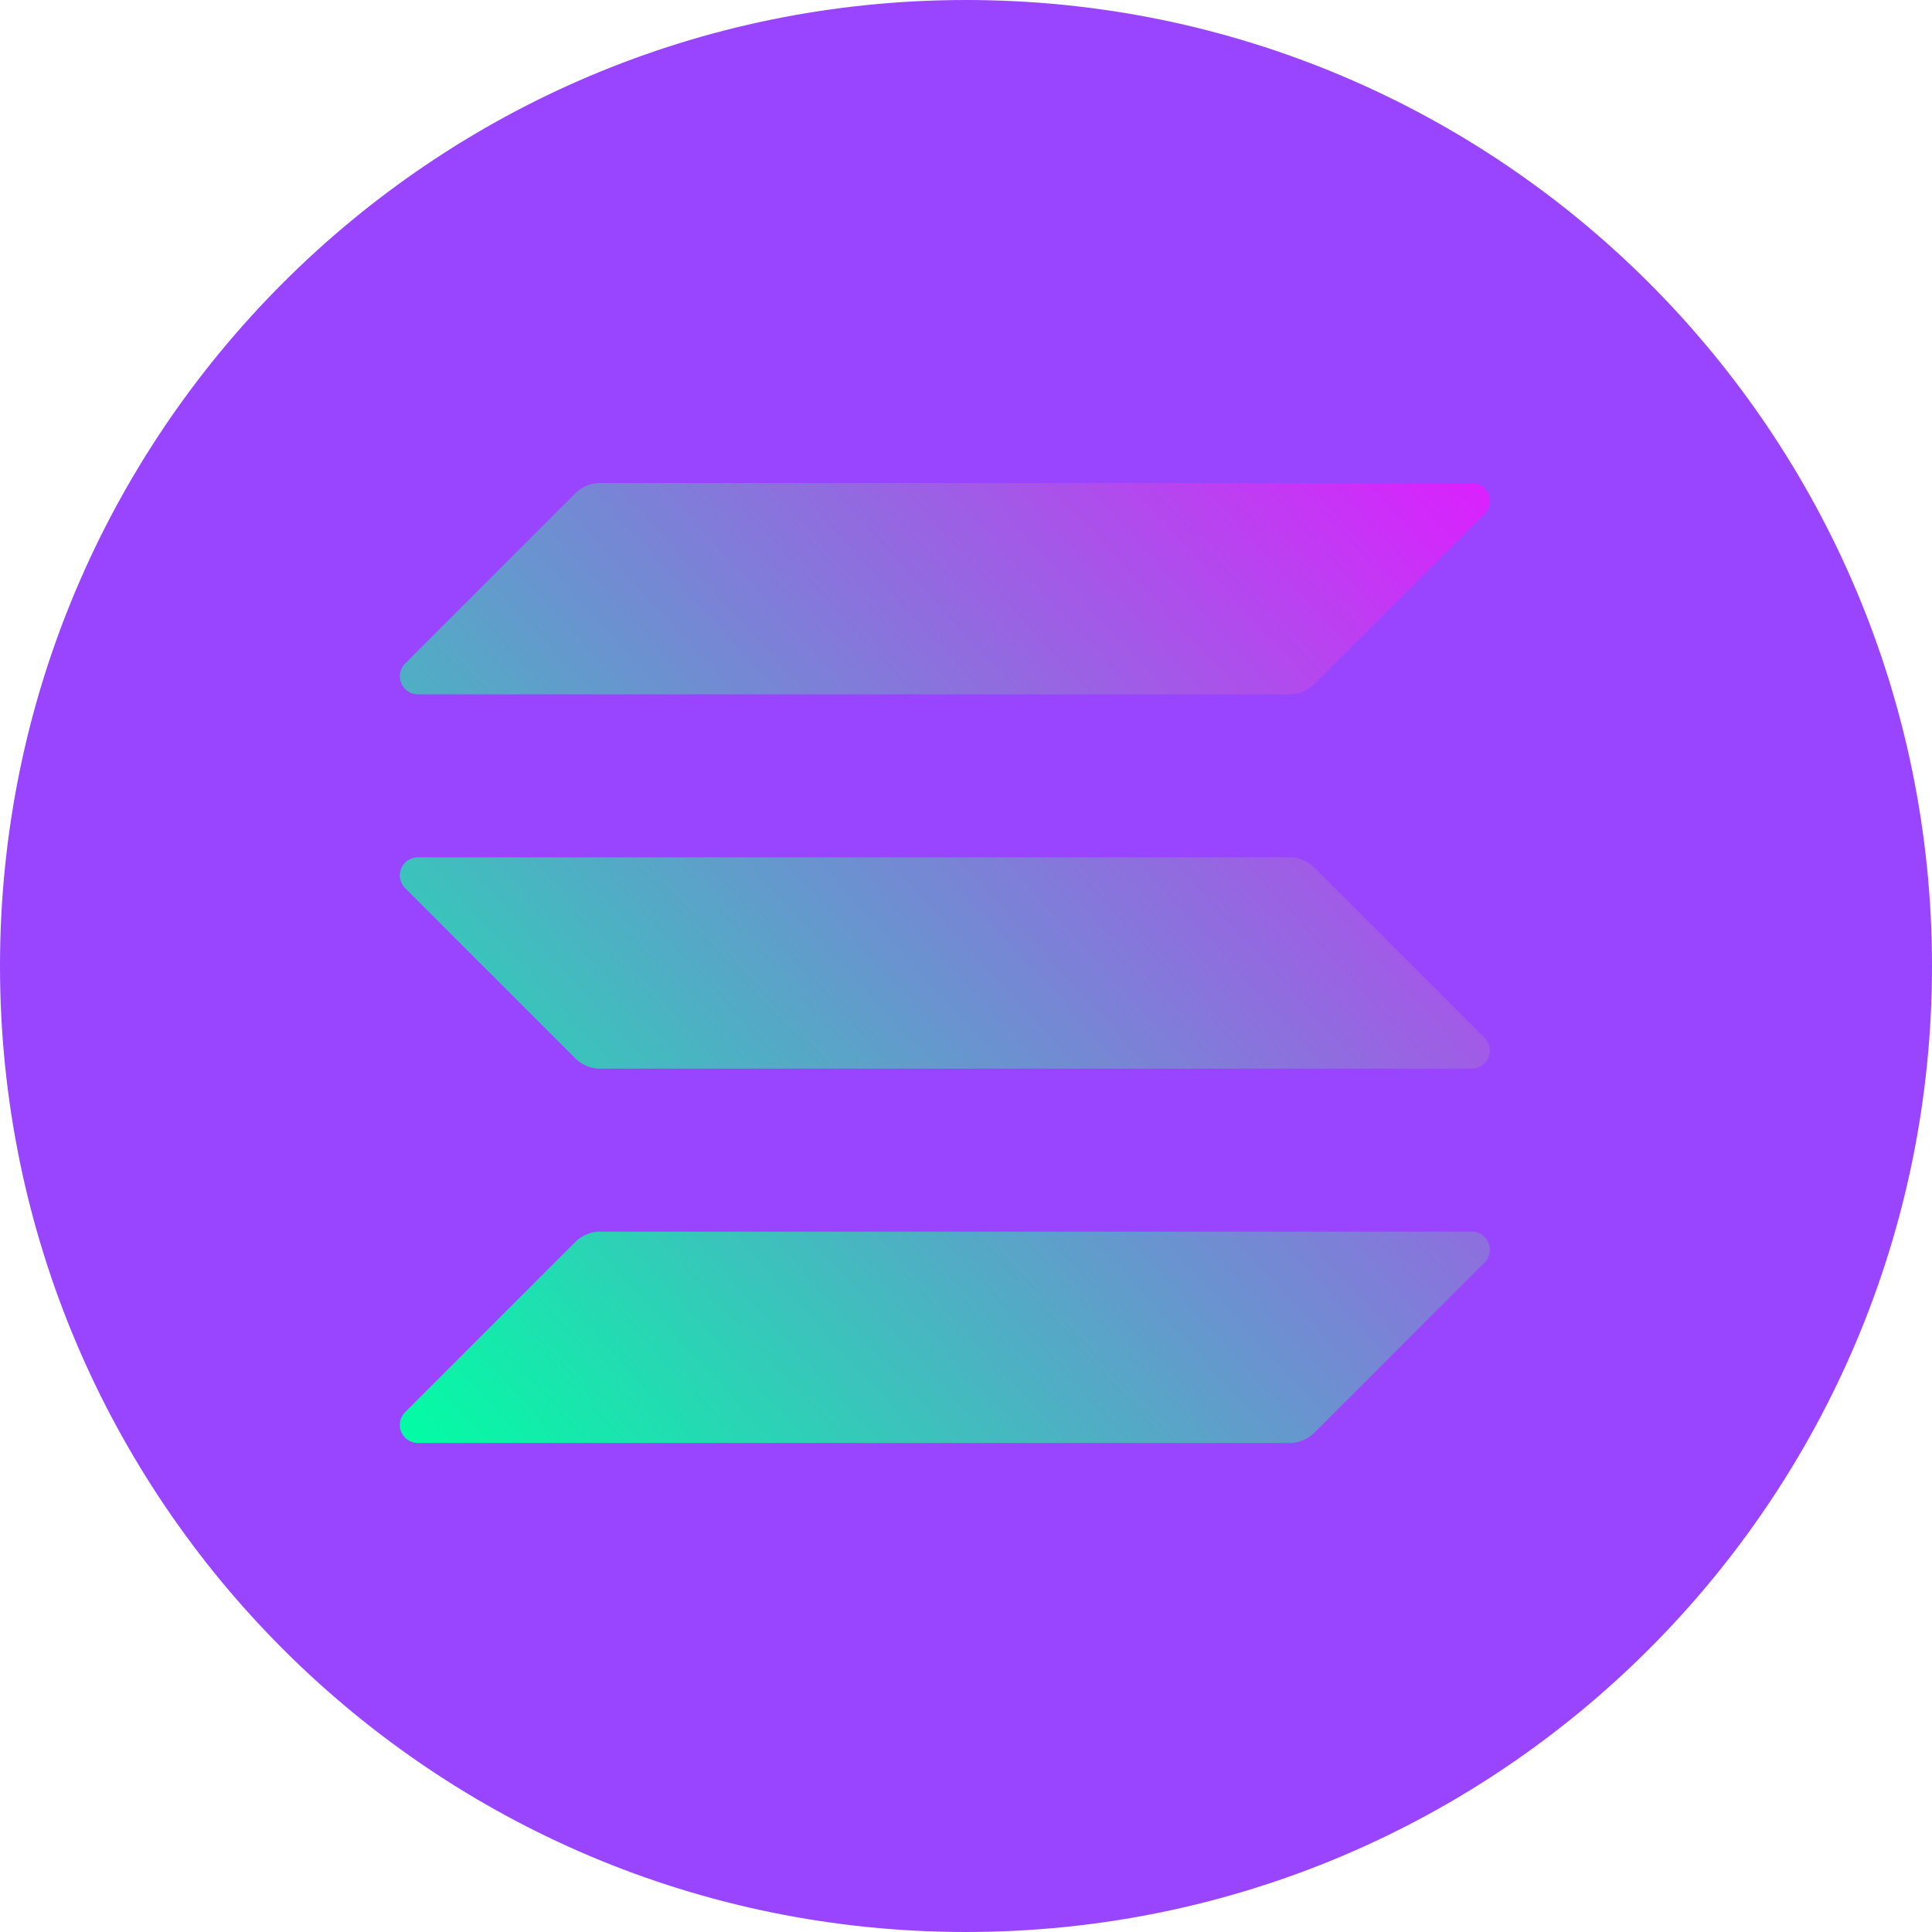
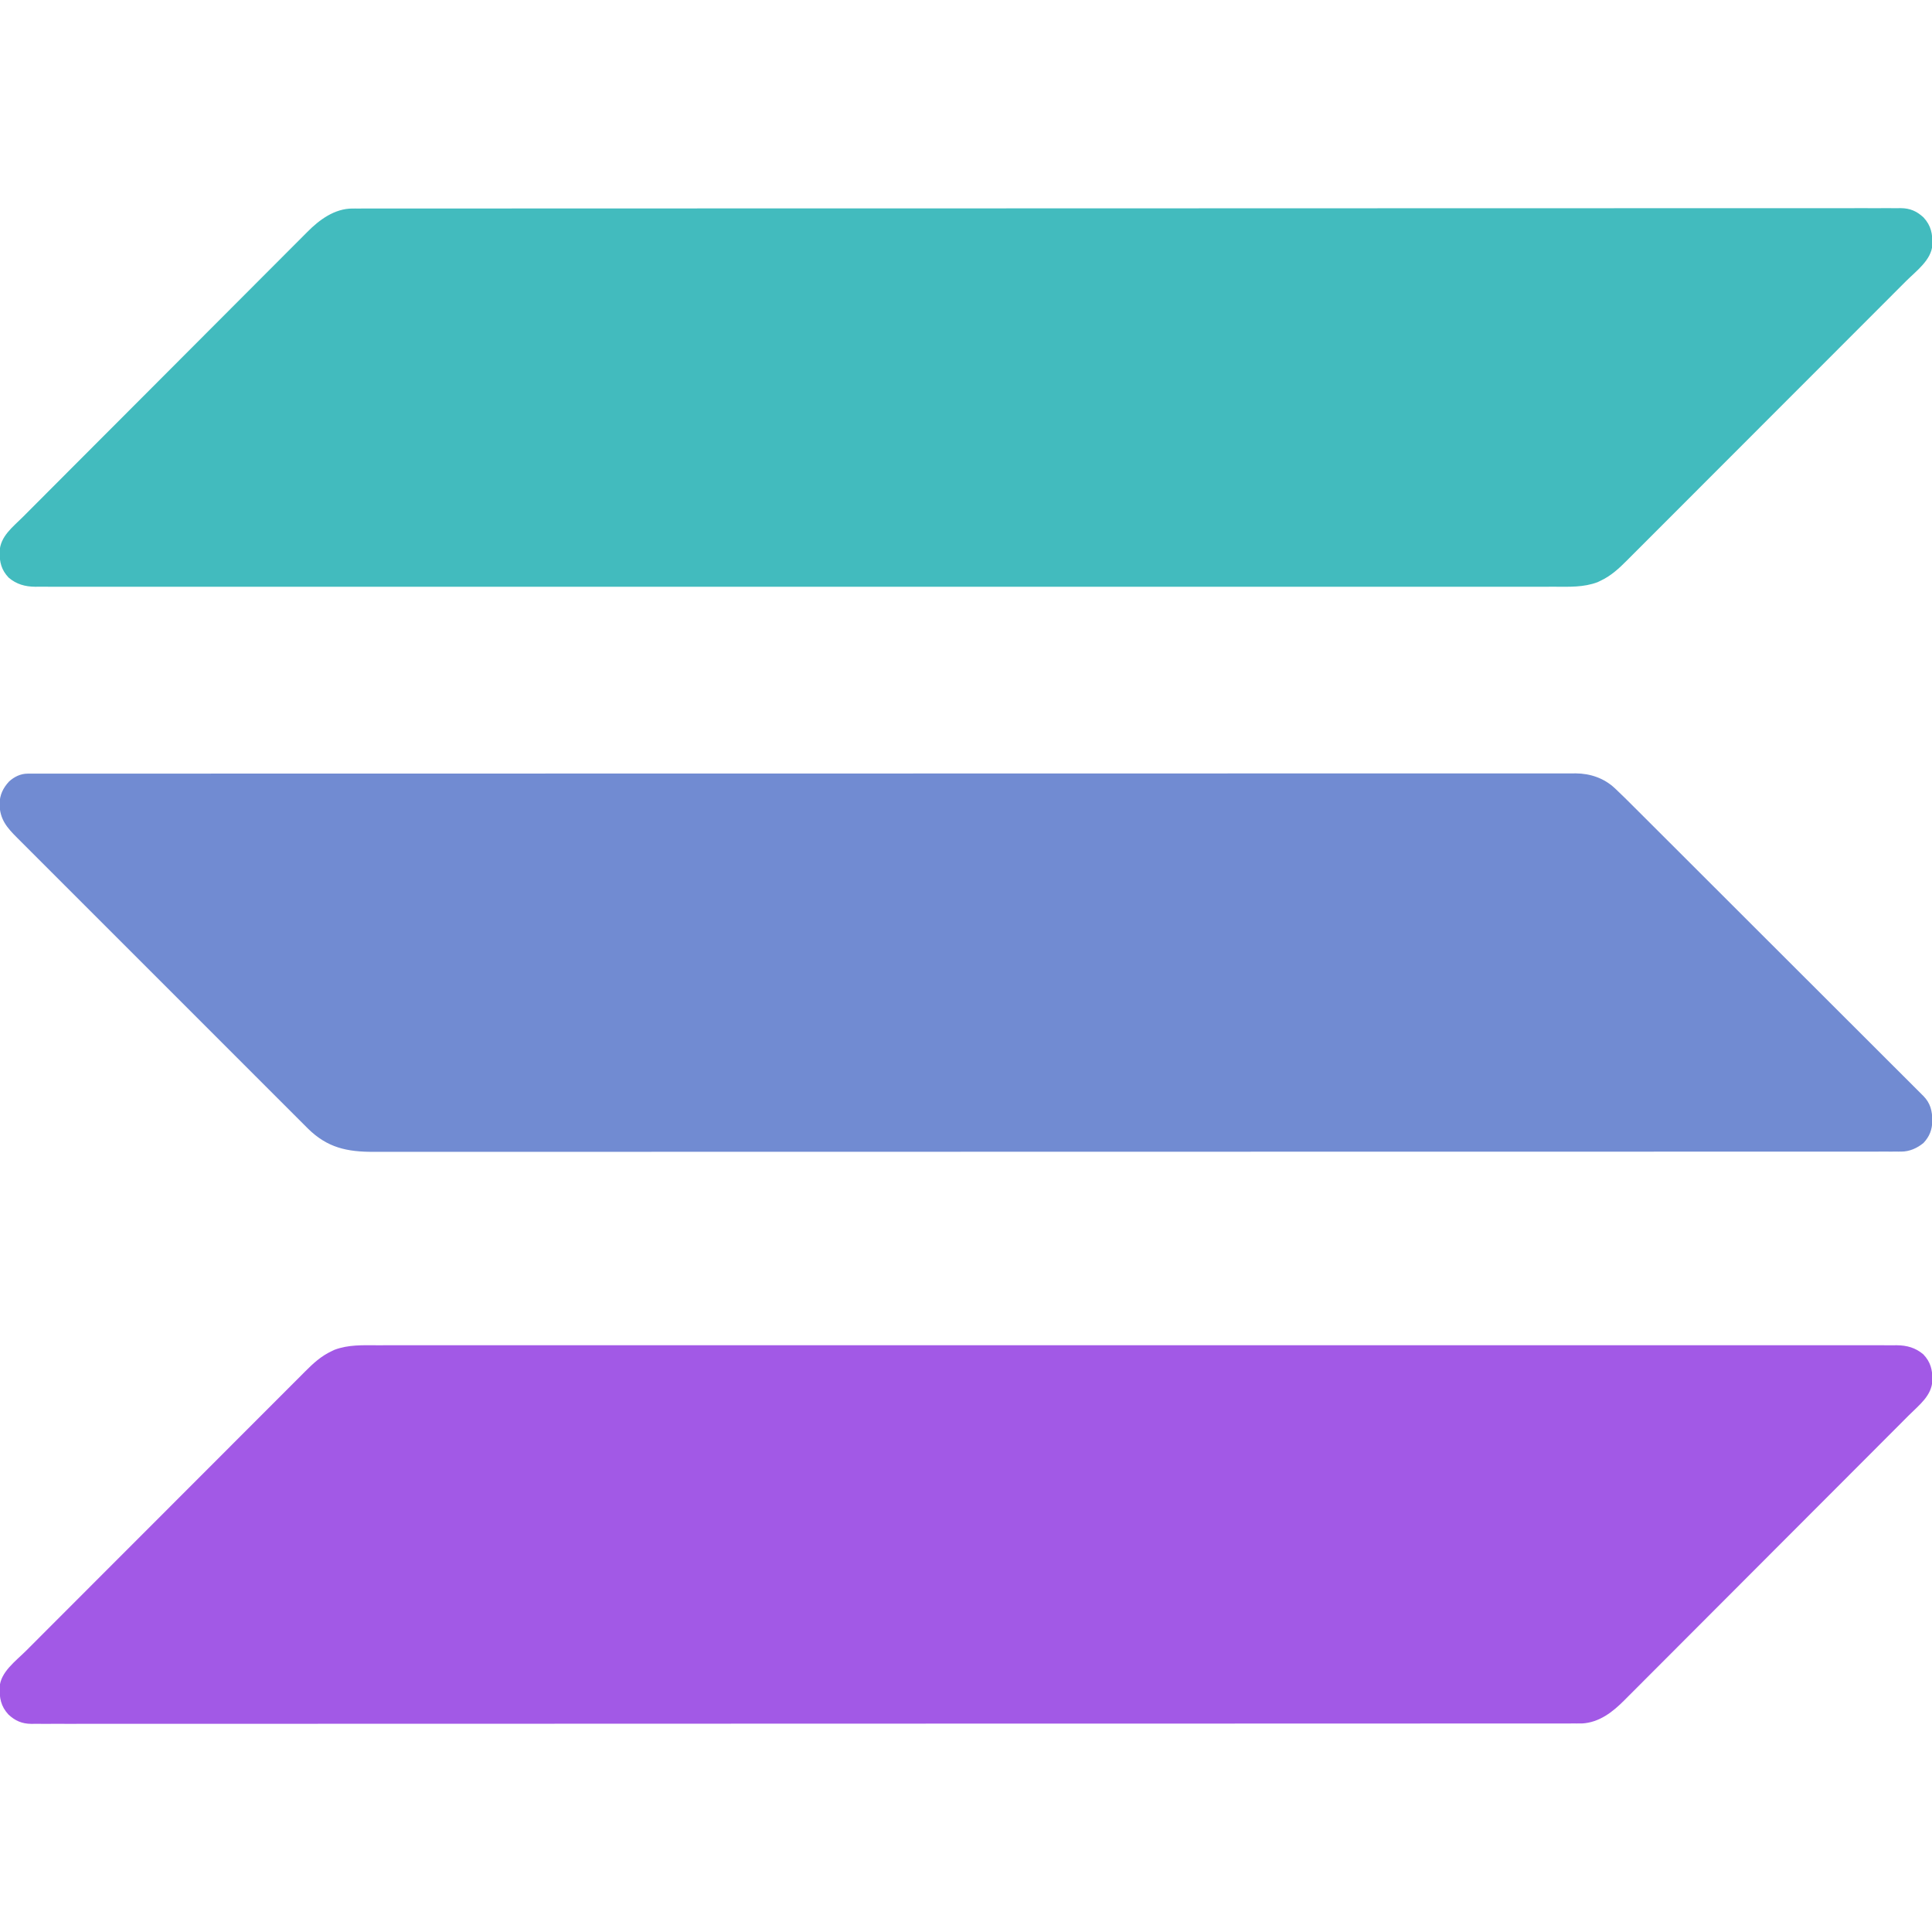
- <svg xmlns="http://www.w3.org/2000/svg" viewBox="0 0 32 32" fill="none">
-   <circle cx="16" cy="16" r="16" fill="#9945FF" />
-   <path d="M9.5 20.6a.6.6 0 01.4-.2h14.5a.3.3 0 01.2.5l-2.8 2.8a.6.6 0 01-.4.2H6.9a.3.3 0 01-.2-.5l2.8-2.8z" fill="url(#a)" />
-   <path d="M9.5 8.2a.6.6 0 01.4-.2h14.5a.3.3 0 01.2.5l-2.8 2.8a.6.6 0 01-.4.2H6.9a.3.3 0 01-.2-.5l2.8-2.8z" fill="url(#b)" />
-   <path d="M21.8 14.4a.6.6 0 00-.4-.2H6.9a.3.3 0 00-.2.5l2.8 2.8a.6.6 0 00.4.2h14.5a.3.3 0 00.2-.5l-2.8-2.8z" fill="url(#c)" />
-   <defs>
-     <linearGradient id="a" x1="6.7" y1="24.2" x2="24.6" y2="7.8" gradientUnits="userSpaceOnUse">
-       <stop stop-color="#00FFA3" />
-       <stop offset="1" stop-color="#DC1FFF" />
-     </linearGradient>
-     <linearGradient id="b" x1="6.7" y1="24.2" x2="24.6" y2="7.8" gradientUnits="userSpaceOnUse">
-       <stop stop-color="#00FFA3" />
-       <stop offset="1" stop-color="#DC1FFF" />
-     </linearGradient>
-     <linearGradient id="c" x1="6.7" y1="24.2" x2="24.6" y2="7.8" gradientUnits="userSpaceOnUse">
-       <stop stop-color="#00FFA3" />
-       <stop offset="1" stop-color="#DC1FFF" />
-     </linearGradient>
-   </defs>
+ <svg xmlns="http://www.w3.org/2000/svg" version="1.1" width="2000" height="2000">
+   <path d="M0 0 C0.957 -0.003 1.914 -0.005 2.9 -0.008 C3.956 -0.006 5.013 -0.004 6.101 -0.002 C7.226 -0.003 8.35 -0.005 9.509 -0.007 C13.324 -0.011 17.139 -0.008 20.954 -0.005 C23.71 -0.006 26.465 -0.009 29.221 -0.012 C35.256 -0.016 41.291 -0.017 47.326 -0.016 C56.361 -0.014 65.395 -0.017 74.43 -0.022 C89.825 -0.03 105.22 -0.033 120.615 -0.033 C136.225 -0.034 151.835 -0.037 167.445 -0.042 C168.43 -0.042 169.414 -0.043 170.428 -0.043 C174.438 -0.044 178.448 -0.046 182.457 -0.047 C229.971 -0.063 277.485 -0.07 324.998 -0.074 C348.651 -0.077 372.304 -0.081 395.957 -0.084 C471.798 -0.097 547.64 -0.108 623.482 -0.111 C627.108 -0.111 630.734 -0.112 634.36 -0.112 C641.633 -0.112 648.906 -0.112 656.178 -0.113 C664.693 -0.113 673.208 -0.114 681.722 -0.114 C684.159 -0.114 686.596 -0.114 689.033 -0.114 C767.31 -0.118 845.587 -0.133 923.863 -0.156 C980.097 -0.173 1036.331 -0.188 1092.565 -0.193 C1094.299 -0.193 1094.299 -0.193 1096.068 -0.193 C1121.445 -0.195 1146.823 -0.196 1172.201 -0.197 C1181.281 -0.197 1190.362 -0.197 1199.442 -0.197 C1201.701 -0.197 1203.96 -0.198 1206.219 -0.198 C1242.239 -0.198 1278.258 -0.208 1314.278 -0.223 C1350.553 -0.238 1386.828 -0.243 1423.102 -0.235 C1428.113 -0.233 1433.123 -0.232 1438.133 -0.232 C1439.116 -0.231 1440.098 -0.231 1441.11 -0.231 C1456.675 -0.228 1472.241 -0.236 1487.806 -0.247 C1503.104 -0.258 1518.402 -0.259 1533.7 -0.248 C1542.674 -0.242 1551.647 -0.244 1560.621 -0.258 C1566.578 -0.267 1572.536 -0.264 1578.494 -0.253 C1581.872 -0.247 1585.251 -0.248 1588.629 -0.258 C1592.264 -0.268 1595.897 -0.26 1599.532 -0.248 C1601.084 -0.259 1601.084 -0.259 1602.668 -0.27 C1617.684 -0.16 1631.948 4.702 1642.977 15.045 C1643.487 15.521 1643.997 15.998 1644.522 16.489 C1650.745 22.346 1656.789 28.386 1662.831 34.43 C1664.146 35.741 1665.461 37.053 1666.776 38.364 C1670.358 41.935 1673.937 45.51 1677.515 49.086 C1681.386 52.953 1685.26 56.818 1689.134 60.683 C1698.464 69.993 1707.79 79.309 1717.115 88.625 C1721.511 93.017 1725.908 97.408 1730.305 101.8 C1744.923 116.401 1759.54 131.004 1774.154 145.61 C1777.937 149.391 1781.72 153.172 1785.503 156.953 C1786.208 157.658 1786.208 157.658 1786.927 158.377 C1802.187 173.629 1817.455 188.874 1832.728 204.114 C1848.896 220.247 1865.056 236.388 1881.209 252.537 C1890.007 261.333 1898.808 270.125 1907.617 278.909 C1915.111 286.382 1922.598 293.861 1930.076 301.349 C1933.892 305.168 1937.71 308.985 1941.537 312.792 C1945.04 316.278 1948.534 319.773 1952.021 323.275 C1953.284 324.54 1954.55 325.802 1955.819 327.06 C1957.546 328.771 1959.26 330.495 1960.971 332.222 C1961.713 332.948 1961.713 332.948 1962.47 333.69 C1969.832 341.2 1971.685 349.299 1971.695 359.507 C1971.532 368.617 1968.856 375.59 1962.58 382.302 C1956.103 387.674 1948.092 391.25 1939.656 391.252 C1938.701 391.255 1937.746 391.258 1936.762 391.26 C1935.713 391.258 1934.664 391.256 1933.583 391.254 C1932.462 391.255 1931.341 391.257 1930.187 391.259 C1926.391 391.263 1922.595 391.26 1918.799 391.258 C1916.055 391.259 1913.31 391.261 1910.566 391.264 C1904.559 391.268 1898.552 391.269 1892.545 391.268 C1883.552 391.266 1874.56 391.269 1865.567 391.274 C1850.243 391.282 1834.919 391.285 1819.595 391.286 C1804.058 391.286 1788.521 391.289 1772.984 391.294 C1771.514 391.295 1771.514 391.295 1770.014 391.295 C1766.023 391.296 1762.031 391.298 1758.039 391.299 C1710.745 391.315 1663.451 391.322 1616.156 391.327 C1592.612 391.329 1569.067 391.333 1545.522 391.337 C1470.022 391.349 1394.522 391.36 1319.022 391.363 C1315.412 391.364 1311.803 391.364 1308.193 391.364 C1300.954 391.364 1293.714 391.365 1286.475 391.365 C1277.999 391.365 1269.523 391.366 1261.047 391.366 C1258.621 391.366 1256.195 391.366 1253.77 391.366 C1175.853 391.37 1097.936 391.385 1020.02 391.408 C964.043 391.425 908.067 391.441 852.09 391.445 C850.939 391.445 849.788 391.445 848.602 391.445 C823.338 391.447 798.074 391.449 772.809 391.449 C763.769 391.449 754.729 391.449 745.689 391.45 C743.441 391.45 741.192 391.45 738.943 391.45 C703.089 391.451 667.236 391.461 631.383 391.475 C595.274 391.49 559.165 391.495 523.056 391.487 C518.068 391.486 513.079 391.485 508.091 391.484 C506.624 391.483 506.624 391.483 505.127 391.483 C489.636 391.48 474.144 391.488 458.652 391.499 C443.424 391.51 428.195 391.511 412.966 391.5 C404.035 391.494 395.105 391.496 386.174 391.51 C380.242 391.519 374.31 391.517 368.378 391.505 C365.016 391.499 361.654 391.5 358.292 391.51 C330.567 391.59 310.315 387.282 290.1 367.374 C288.296 365.577 286.503 363.77 284.709 361.963 C283.383 360.641 282.056 359.321 280.728 358.001 C277.112 354.401 273.508 350.789 269.906 347.174 C266.008 343.267 262.098 339.372 258.19 335.475 C250.549 327.851 242.918 320.216 235.291 312.578 C229.092 306.37 222.889 300.165 216.682 293.963 C215.798 293.079 214.913 292.195 214.002 291.285 C212.204 289.489 210.407 287.692 208.61 285.896 C192.256 269.553 175.913 253.199 159.575 236.84 C144.672 221.918 129.759 207.007 114.838 192.105 C98.053 175.342 81.275 158.572 64.507 141.791 C62.718 140.002 60.93 138.212 59.142 136.423 C58.262 135.542 57.382 134.662 56.476 133.755 C50.281 127.556 44.081 121.363 37.88 115.171 C30.323 107.626 22.774 100.073 15.233 92.511 C11.388 88.655 7.539 84.802 3.681 80.957 C0.147 77.436 -3.377 73.905 -6.894 70.367 C-8.165 69.091 -9.44 67.818 -10.719 66.549 C-21.529 55.815 -28.959 47.119 -29.075 31.246 C-28.889 21.965 -25.499 14.956 -19.245 8.126 C-13.885 3.243 -7.293 0.002 0 0 Z " fill="#718BD2" transform="translate(28.61952,800.8739)" />
+   <path d="M0 0 C2.756 -0.001 5.511 -0.007 8.267 -0.013 C14.267 -0.023 20.267 -0.022 26.267 -0.014 C35.25 -0.002 44.232 -0.007 53.215 -0.015 C68.525 -0.029 83.836 -0.029 99.146 -0.02 C114.66 -0.012 130.173 -0.01 145.687 -0.017 C147.157 -0.017 147.157 -0.017 148.657 -0.018 C152.649 -0.019 156.641 -0.021 160.633 -0.023 C197.81 -0.039 234.986 -0.04 272.162 -0.031 C273.814 -0.031 273.814 -0.031 275.5 -0.031 C276.603 -0.03 277.706 -0.03 278.843 -0.03 C312.442 -0.022 346.041 -0.02 379.64 -0.024 C381.889 -0.024 384.139 -0.024 386.388 -0.025 C395.427 -0.026 404.466 -0.027 413.505 -0.027 C438.772 -0.03 464.04 -0.032 489.308 -0.033 C490.458 -0.033 491.609 -0.033 492.794 -0.033 C529.461 -0.034 566.129 -0.031 602.796 -0.024 C603.985 -0.024 605.174 -0.024 606.4 -0.024 C625.715 -0.02 645.03 -0.017 664.345 -0.013 C740.962 0.002 817.578 0.001 894.195 -0.014 C913.505 -0.017 932.815 -0.021 952.125 -0.024 C953.314 -0.025 954.503 -0.025 955.728 -0.025 C992.36 -0.031 1028.992 -0.034 1065.625 -0.033 C1067.349 -0.033 1067.349 -0.033 1069.109 -0.033 C1094.346 -0.032 1119.583 -0.03 1144.82 -0.027 C1153.849 -0.026 1162.879 -0.025 1171.909 -0.024 C1174.155 -0.024 1176.401 -0.024 1178.648 -0.024 C1212.242 -0.02 1245.836 -0.023 1279.429 -0.031 C1280.531 -0.031 1281.633 -0.031 1282.768 -0.031 C1283.868 -0.032 1284.968 -0.032 1286.101 -0.032 C1323.164 -0.04 1360.228 -0.037 1397.292 -0.022 C1401.269 -0.02 1405.247 -0.018 1409.224 -0.017 C1410.688 -0.016 1410.688 -0.016 1412.182 -0.015 C1427.657 -0.01 1443.133 -0.014 1458.608 -0.022 C1473.814 -0.03 1489.019 -0.027 1504.225 -0.013 C1513.146 -0.005 1522.067 -0.005 1530.989 -0.017 C1536.909 -0.025 1542.829 -0.021 1548.75 -0.009 C1552.109 -0.002 1555.468 -0.002 1558.827 -0.011 C1562.437 -0.021 1566.046 -0.012 1569.656 0.001 C1570.689 -0.006 1571.723 -0.013 1572.787 -0.02 C1583.205 0.059 1592.163 2.563 1600.193 9.378 C1607.76 17.358 1609.697 25.326 1609.612 36.086 C1609.064 52.128 1595.957 61.764 1585.328 72.396 C1584.015 73.713 1582.702 75.03 1581.39 76.347 C1577.796 79.953 1574.199 83.556 1570.601 87.158 C1566.717 91.049 1562.835 94.942 1558.953 98.835 C1549.586 108.227 1540.214 117.613 1530.841 126.999 C1528.192 129.651 1525.544 132.303 1522.896 134.956 C1506.438 151.439 1489.978 167.921 1473.514 184.397 C1469.705 188.209 1465.896 192.021 1462.087 195.833 C1461.614 196.307 1461.141 196.78 1460.653 197.268 C1445.311 212.623 1429.978 227.987 1414.65 243.356 C1398.427 259.623 1382.195 275.881 1365.953 292.129 C1357.106 300.979 1348.263 309.834 1339.431 318.699 C1331.911 326.246 1324.383 333.786 1316.843 341.314 C1312.999 345.152 1309.16 348.995 1305.331 352.849 C1301.82 356.382 1298.298 359.903 1294.767 363.415 C1293.497 364.682 1292.231 365.954 1290.97 367.23 C1278.877 379.459 1264.835 390.547 1246.826 391.503 C1246 391.503 1245.174 391.504 1244.322 391.504 C1243.36 391.507 1242.398 391.51 1241.407 391.512 C1240.355 391.51 1239.304 391.508 1238.22 391.506 C1237.093 391.508 1235.965 391.51 1234.803 391.512 C1230.991 391.516 1227.178 391.514 1223.365 391.512 C1220.606 391.513 1217.847 391.516 1215.088 391.519 C1209.052 391.524 1203.016 391.526 1196.98 391.525 C1187.944 391.524 1178.909 391.529 1169.873 391.534 C1154.475 391.544 1139.077 391.548 1123.679 391.551 C1108.068 391.553 1092.458 391.557 1076.847 391.564 C1075.862 391.564 1074.877 391.565 1073.862 391.565 C1069.851 391.567 1065.84 391.569 1061.829 391.57 C1013.179 391.592 964.529 391.603 915.88 391.612 C900.107 391.615 884.335 391.618 868.562 391.622 C866.893 391.622 866.893 391.622 865.191 391.623 C860.691 391.624 856.191 391.625 851.69 391.626 C774.717 391.644 697.744 391.659 620.771 391.667 C614.724 391.667 608.677 391.668 602.63 391.668 C601.431 391.668 600.231 391.669 598.995 391.669 C586.842 391.67 574.688 391.671 562.535 391.672 C560.098 391.673 557.661 391.673 555.224 391.673 C476.94 391.681 398.657 391.703 320.373 391.736 C264.13 391.759 207.887 391.781 151.644 391.788 C149.91 391.788 149.91 391.788 148.14 391.788 C122.763 391.791 97.386 391.793 72.008 391.794 C61.798 391.795 51.588 391.795 41.378 391.796 C40.26 391.796 39.143 391.796 37.992 391.796 C1.966 391.798 -34.059 391.812 -70.084 391.833 C-106.36 391.853 -142.635 391.861 -178.91 391.852 C-183.919 391.851 -188.927 391.849 -193.936 391.848 C-194.918 391.848 -195.9 391.848 -196.912 391.848 C-212.481 391.844 -228.05 391.855 -243.62 391.871 C-258.916 391.886 -274.213 391.887 -289.509 391.873 C-298.485 391.865 -307.461 391.869 -316.437 391.888 C-322.393 391.9 -328.348 391.897 -334.303 391.882 C-337.683 391.874 -341.063 391.875 -344.443 391.889 C-348.073 391.903 -351.703 391.892 -355.334 391.875 C-356.376 391.885 -357.418 391.895 -358.492 391.906 C-368.055 391.812 -375.029 388.795 -382.018 382.307 C-389.97 373.731 -391.465 365.125 -391.175 353.835 C-390.257 338.231 -374.298 326.719 -363.91 316.339 C-362.618 315.045 -361.326 313.75 -360.035 312.455 C-356.508 308.92 -352.978 305.389 -349.448 301.858 C-345.632 298.04 -341.819 294.219 -338.006 290.399 C-329.68 282.06 -321.351 273.725 -313.02 265.39 C-307.816 260.184 -302.613 254.976 -297.41 249.768 C-282.994 235.34 -268.577 220.912 -254.156 206.488 C-252.774 205.106 -252.774 205.106 -251.363 203.695 C-250.44 202.771 -249.516 201.848 -248.564 200.896 C-246.693 199.024 -244.821 197.152 -242.95 195.28 C-242.021 194.351 -241.093 193.422 -240.137 192.466 C-225.081 177.406 -210.032 162.34 -194.987 147.271 C-179.527 131.787 -164.061 116.309 -148.59 100.837 C-139.908 92.154 -131.229 83.469 -122.556 74.778 C-115.175 67.382 -107.789 59.99 -100.396 52.606 C-96.626 48.84 -92.858 45.071 -89.097 41.296 C-85.651 37.837 -82.198 34.385 -78.74 30.939 C-77.493 29.694 -76.249 28.447 -75.007 27.197 C-66.693 18.828 -58.395 11.169 -47.557 6.128 C-46.604 5.669 -45.65 5.21 -44.667 4.737 C-30.176 -0.764 -15.246 -0.044 0 0 Z " fill="#A259E6" transform="translate(390.8075,1392.622)" />
+   <path d="M0 0 C0.962 -0.003 1.924 -0.006 2.915 -0.008 C3.967 -0.006 5.019 -0.004 6.102 -0.002 C7.23 -0.004 8.357 -0.006 9.519 -0.008 C13.332 -0.012 17.145 -0.01 20.957 -0.008 C23.717 -0.009 26.476 -0.012 29.235 -0.015 C35.27 -0.02 41.306 -0.022 47.342 -0.021 C56.378 -0.02 65.414 -0.024 74.45 -0.03 C89.847 -0.04 105.245 -0.044 120.643 -0.046 C136.254 -0.049 151.865 -0.053 167.475 -0.06 C168.46 -0.06 169.445 -0.061 170.46 -0.061 C174.471 -0.063 178.482 -0.065 182.493 -0.066 C231.143 -0.088 279.793 -0.099 328.442 -0.108 C344.215 -0.111 359.988 -0.114 375.76 -0.118 C376.873 -0.118 377.985 -0.118 379.131 -0.119 C383.631 -0.12 388.132 -0.121 392.632 -0.122 C469.605 -0.14 546.578 -0.155 623.551 -0.162 C629.598 -0.163 635.645 -0.164 641.692 -0.164 C642.892 -0.164 644.091 -0.164 645.327 -0.165 C657.481 -0.166 669.634 -0.167 681.787 -0.168 C684.224 -0.168 686.661 -0.169 689.098 -0.169 C767.382 -0.177 845.666 -0.199 923.95 -0.232 C980.193 -0.255 1036.436 -0.277 1092.678 -0.284 C1094.413 -0.284 1094.413 -0.284 1096.182 -0.284 C1121.559 -0.287 1146.936 -0.289 1172.314 -0.29 C1182.524 -0.291 1192.734 -0.291 1202.944 -0.292 C1204.062 -0.292 1205.179 -0.292 1206.331 -0.292 C1242.356 -0.294 1278.381 -0.308 1314.407 -0.329 C1350.682 -0.349 1386.957 -0.357 1423.232 -0.348 C1428.241 -0.346 1433.25 -0.345 1438.258 -0.344 C1439.24 -0.344 1440.222 -0.344 1441.234 -0.343 C1456.803 -0.34 1472.373 -0.351 1487.942 -0.367 C1503.238 -0.382 1518.535 -0.383 1533.831 -0.369 C1542.807 -0.361 1551.783 -0.364 1560.759 -0.384 C1566.715 -0.395 1572.67 -0.393 1578.626 -0.378 C1582.006 -0.37 1585.385 -0.371 1588.765 -0.385 C1592.396 -0.399 1596.025 -0.388 1599.656 -0.371 C1600.698 -0.381 1601.74 -0.391 1602.814 -0.401 C1612.378 -0.308 1619.352 2.709 1626.341 9.197 C1634.292 17.773 1635.788 26.379 1635.497 37.67 C1634.579 53.273 1618.62 64.785 1608.232 75.165 C1606.94 76.459 1605.648 77.754 1604.357 79.049 C1600.83 82.584 1597.3 86.115 1593.77 89.647 C1589.954 93.464 1586.141 97.285 1582.328 101.105 C1574.002 109.444 1565.673 117.779 1557.343 126.114 C1552.139 131.321 1546.935 136.528 1541.732 141.736 C1527.316 156.164 1512.899 170.592 1498.478 185.016 C1497.557 185.937 1496.635 186.859 1495.686 187.809 C1494.762 188.733 1493.838 189.657 1492.887 190.608 C1491.015 192.48 1489.144 194.352 1487.272 196.224 C1485.88 197.617 1485.88 197.617 1484.459 199.038 C1469.403 214.098 1454.355 229.164 1439.309 244.233 C1423.849 259.717 1408.383 275.195 1392.912 290.667 C1384.23 299.35 1375.551 308.035 1366.878 316.726 C1359.497 324.122 1352.111 331.514 1344.718 338.898 C1340.948 342.665 1337.18 346.433 1333.419 350.208 C1329.973 353.667 1326.52 357.119 1323.062 360.565 C1321.815 361.81 1320.571 363.057 1319.329 364.307 C1311.015 372.676 1302.717 380.335 1291.88 385.377 C1290.926 385.835 1289.972 386.294 1288.989 386.767 C1274.498 392.268 1259.568 391.548 1244.322 391.504 C1241.567 391.506 1238.811 391.512 1236.055 391.517 C1230.055 391.527 1224.055 391.527 1218.055 391.518 C1209.072 391.506 1200.09 391.511 1191.107 391.519 C1175.797 391.533 1160.486 391.533 1145.176 391.525 C1129.662 391.516 1114.149 391.515 1098.636 391.521 C1097.165 391.521 1097.165 391.521 1095.665 391.522 C1091.673 391.524 1087.681 391.525 1083.689 391.527 C1046.513 391.543 1009.336 391.544 972.16 391.535 C971.059 391.535 969.957 391.535 968.822 391.535 C967.719 391.534 966.616 391.534 965.48 391.534 C931.88 391.526 898.281 391.524 864.682 391.528 C862.433 391.528 860.184 391.528 857.934 391.529 C848.895 391.53 839.856 391.531 830.817 391.532 C805.55 391.534 780.282 391.536 755.015 391.537 C753.289 391.537 753.289 391.537 751.528 391.537 C714.861 391.538 678.194 391.535 641.527 391.528 C640.337 391.528 639.148 391.528 637.922 391.528 C618.607 391.524 599.293 391.521 579.978 391.517 C503.361 391.502 426.744 391.503 350.127 391.518 C330.817 391.521 311.507 391.525 292.197 391.528 C290.414 391.529 290.414 391.529 288.594 391.529 C251.962 391.536 215.33 391.538 178.698 391.537 C177.548 391.537 176.398 391.537 175.213 391.537 C149.976 391.536 124.74 391.534 99.503 391.531 C90.473 391.53 81.443 391.529 72.414 391.528 C70.167 391.528 67.921 391.528 65.675 391.528 C32.081 391.524 -1.513 391.527 -35.107 391.535 C-36.209 391.535 -37.311 391.535 -38.446 391.535 C-39.546 391.536 -40.645 391.536 -41.778 391.536 C-78.842 391.544 -115.906 391.541 -152.969 391.526 C-156.947 391.524 -160.924 391.522 -164.902 391.521 C-166.366 391.52 -166.366 391.52 -167.86 391.52 C-183.335 391.514 -198.81 391.518 -214.286 391.526 C-229.491 391.534 -244.697 391.531 -259.902 391.517 C-268.824 391.509 -277.745 391.509 -286.666 391.521 C-292.587 391.529 -298.507 391.525 -304.428 391.513 C-307.787 391.506 -311.145 391.506 -314.505 391.515 C-318.114 391.525 -321.724 391.516 -325.334 391.503 C-326.367 391.51 -327.401 391.517 -328.465 391.524 C-338.883 391.445 -347.841 388.941 -355.87 382.127 C-363.438 374.146 -365.374 366.178 -365.29 355.418 C-364.742 339.378 -351.637 329.742 -341.012 319.108 C-339.7 317.791 -338.388 316.474 -337.077 315.157 C-333.485 311.551 -329.89 307.948 -326.294 304.346 C-323.207 301.253 -320.122 298.158 -317.037 295.063 C-306.88 284.873 -296.717 274.688 -286.553 264.505 C-283.905 261.853 -281.258 259.201 -278.611 256.549 C-262.158 240.065 -245.703 223.583 -229.243 207.107 C-225.435 203.295 -221.628 199.483 -217.82 195.671 C-217.347 195.197 -216.874 194.724 -216.386 194.236 C-201.049 178.883 -185.724 163.518 -170.404 148.148 C-154.189 131.879 -137.963 115.621 -121.724 99.375 C-112.88 90.526 -104.041 81.672 -95.214 72.805 C-87.699 65.256 -80.173 57.716 -72.635 50.19 C-68.791 46.353 -64.953 42.511 -61.128 38.655 C-57.62 35.12 -54.099 31.599 -50.566 28.089 C-49.296 26.823 -48.031 25.551 -46.772 24.274 C-34.332 11.664 -18.553 0.007 0 0 Z " fill="#42BBBE" transform="translate(364.8703,215.8734)" />
</svg>
